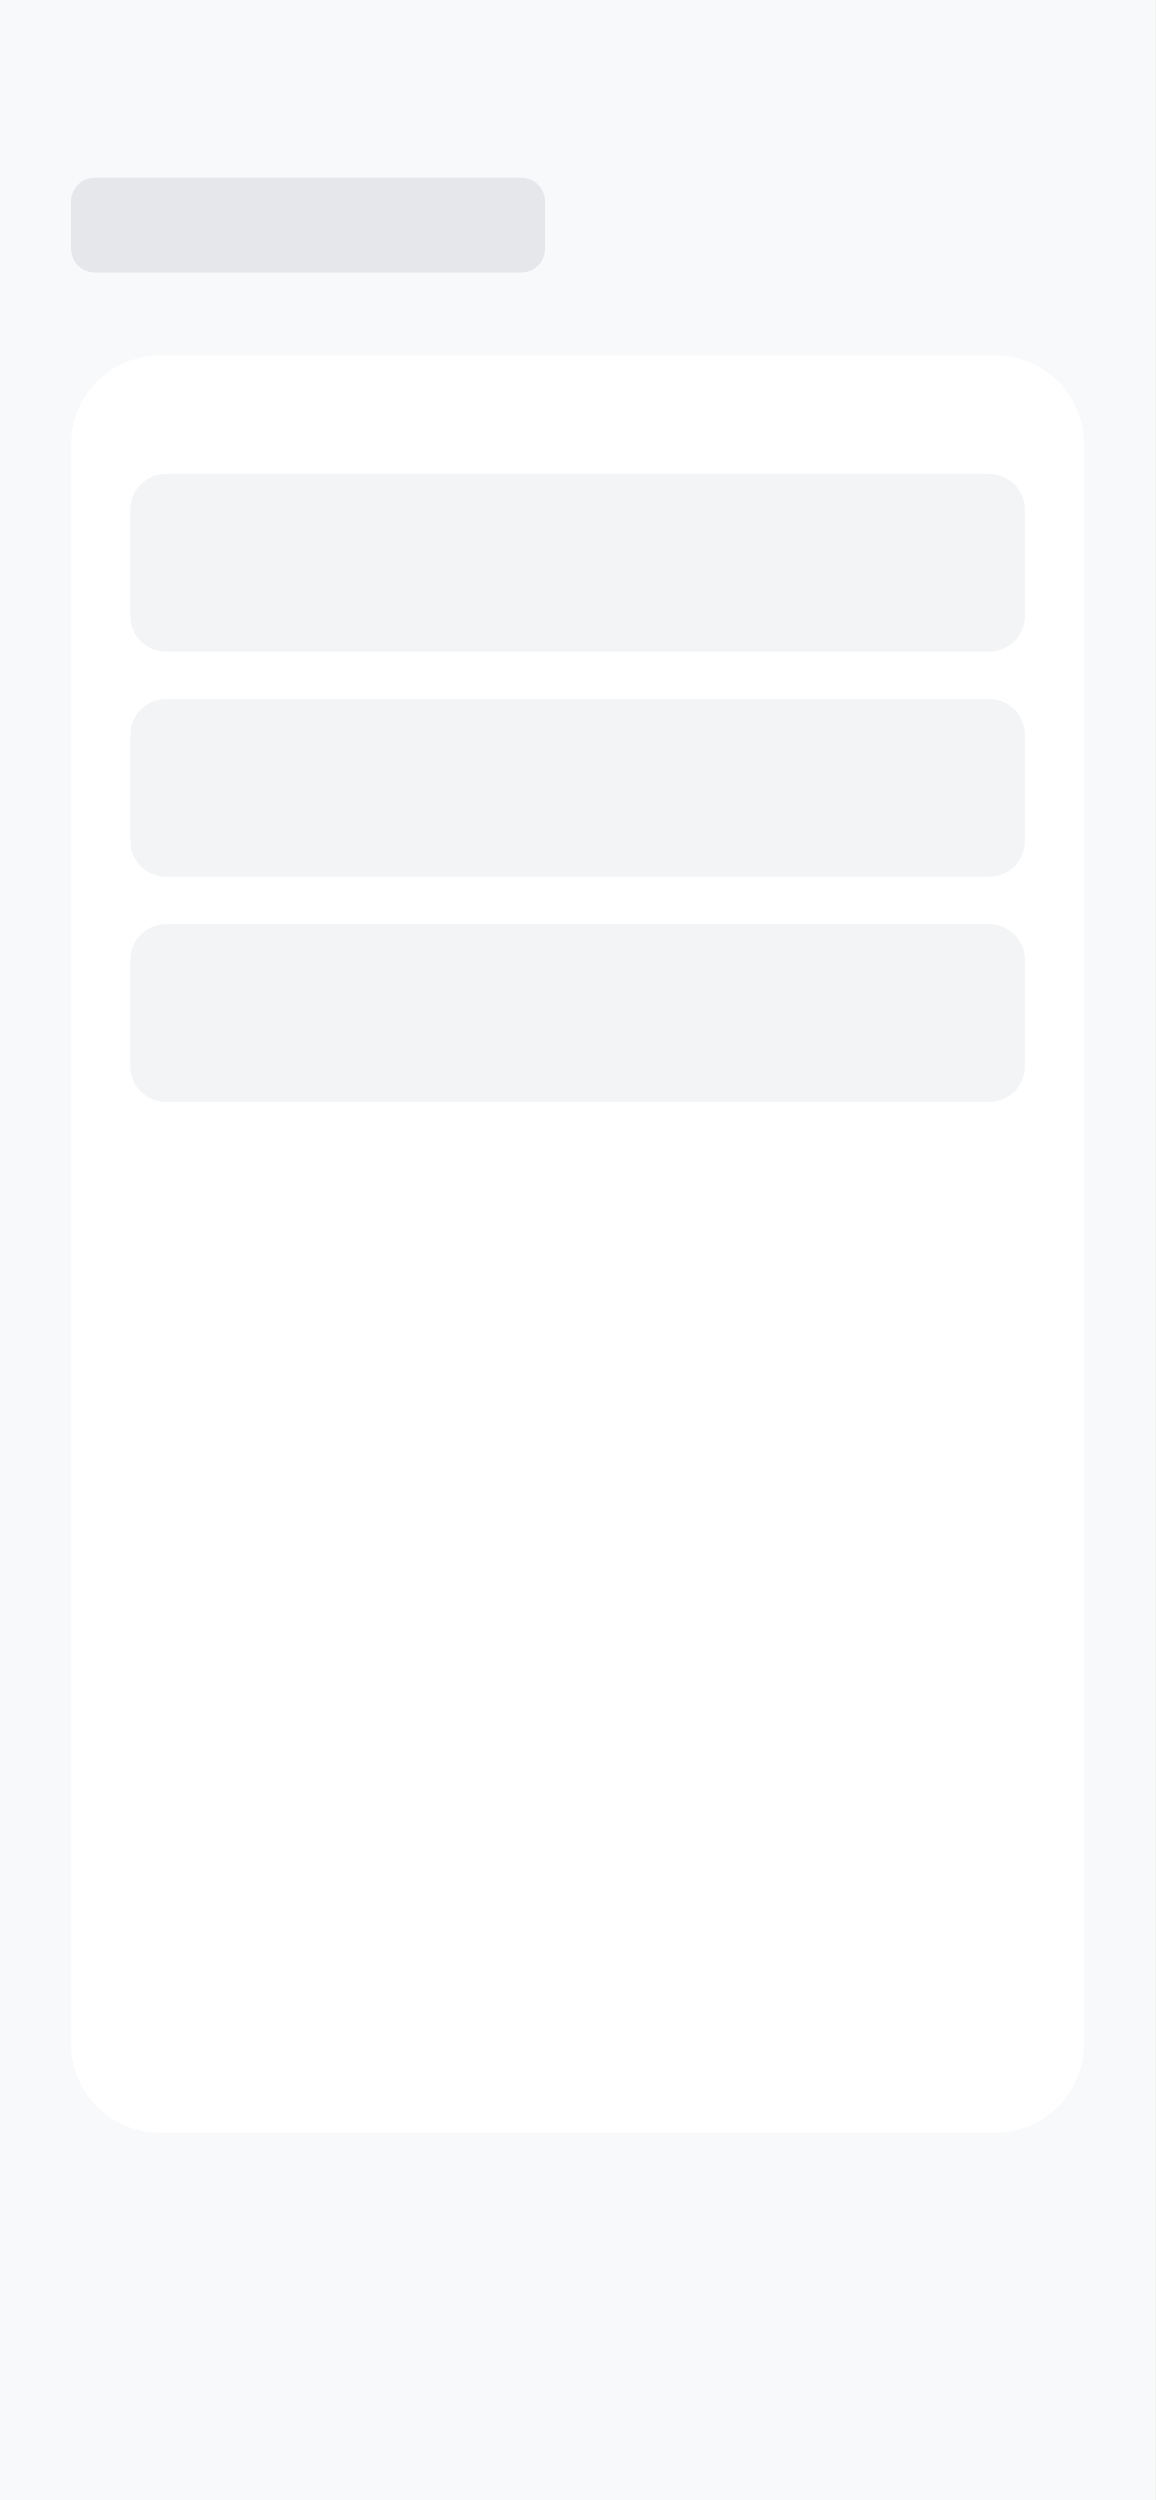
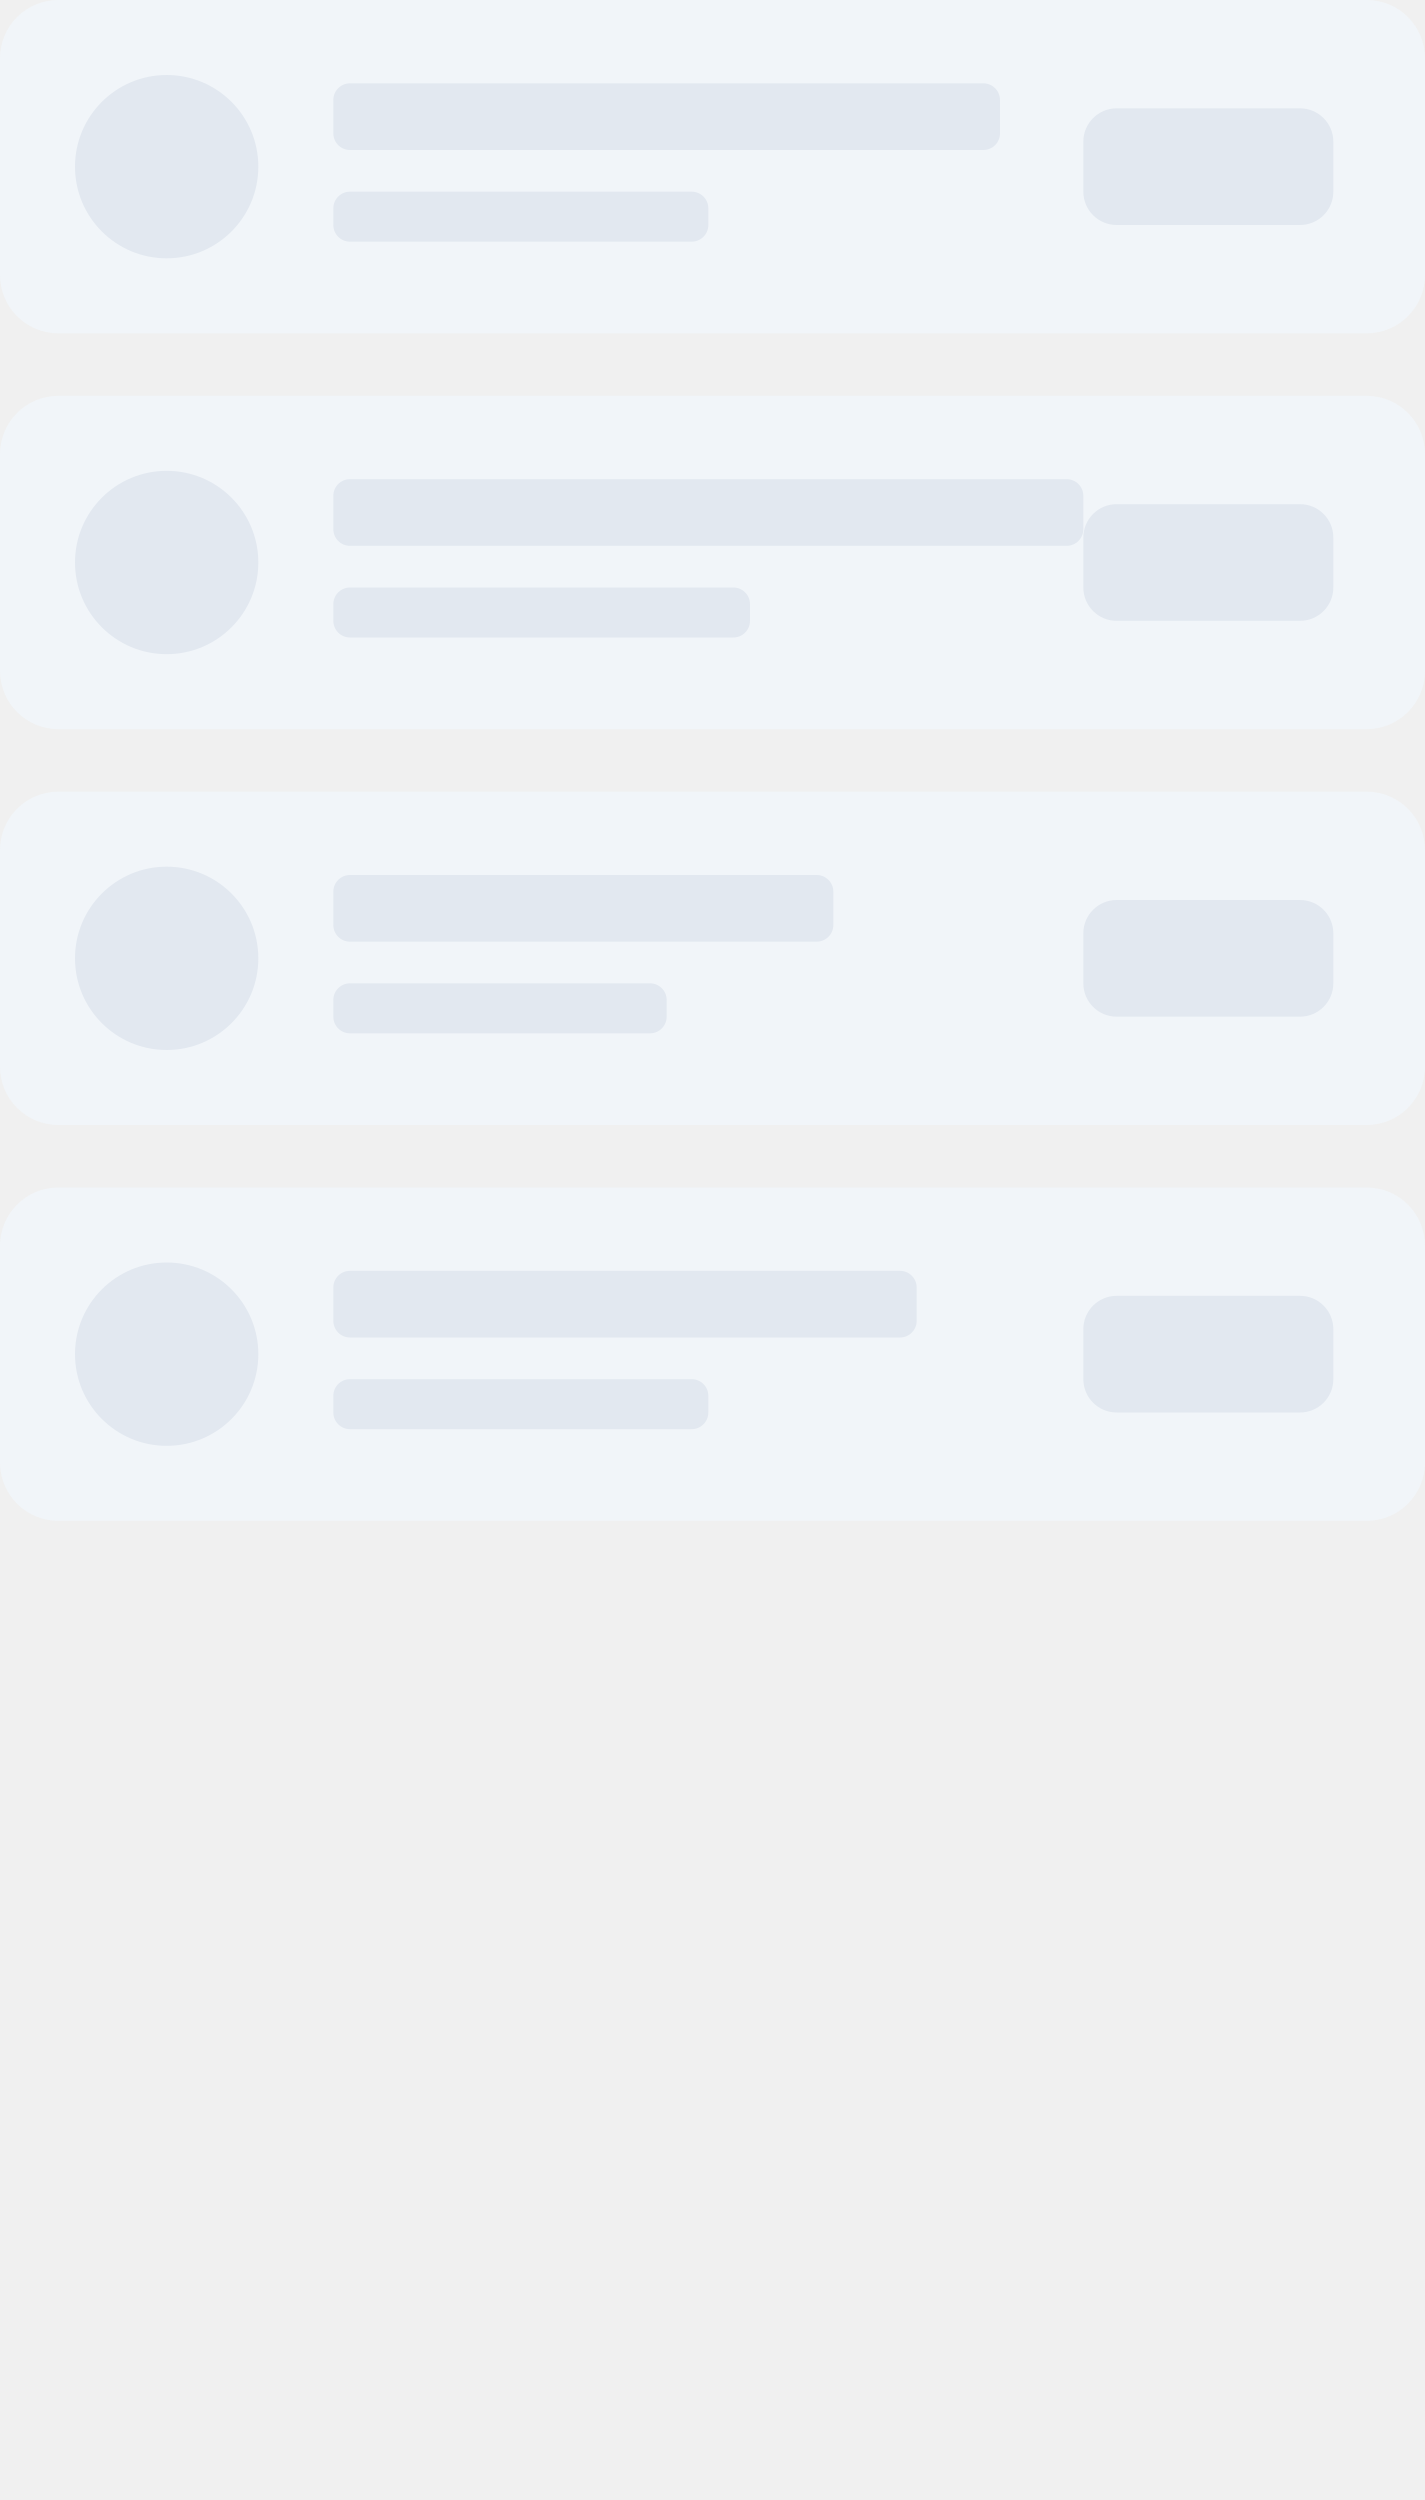
- <svg xmlns="http://www.w3.org/2000/svg" width="390" height="844" viewBox="0 0 390 844" fill="none">
-   <rect width="390" height="844" fill="#F8F9FA" />
-   <rect x="24" y="60" width="160" height="32" rx="8" fill="#E5E7EB" />
-   <rect x="24" y="120" width="342" height="600" rx="30" fill="white" />
-   <rect x="44" y="160" width="302" height="60" rx="12" fill="#F3F4F6" />
-   <rect x="44" y="236" width="302" height="60" rx="12" fill="#F3F4F6" />
-   <rect x="44" y="312" width="302" height="60" rx="12" fill="#F3F4F6" />
+ <svg xmlns="http://www.w3.org/2000/svg" width="342" height="600" viewBox="0 0 342 600" fill="none">
+   <rect x="0" y="0" width="342" height="80" rx="14" fill="#F1F5F9" />
+   <circle cx="40" cy="40" r="22" fill="#E2E8F0" />
+   <rect x="80" y="20" width="160" height="16" rx="4" fill="#E2E8F0" />
+   <rect x="80" y="46" width="90" height="12" rx="4" fill="#E2E8F0" />
+   <rect x="260" y="26" width="60" height="28" rx="8" fill="#E2E8F0" />
+   <rect x="0" y="95" width="342" height="80" rx="14" fill="#F1F5F9" />
+   <circle cx="40" cy="135" r="22" fill="#E2E8F0" />
+   <rect x="80" y="115" width="180" height="16" rx="4" fill="#E2E8F0" />
+   <rect x="80" y="141" width="100" height="12" rx="4" fill="#E2E8F0" />
+   <rect x="260" y="121" width="60" height="28" rx="8" fill="#E2E8F0" />
+   <rect x="0" y="190" width="342" height="80" rx="14" fill="#F1F5F9" />
+   <circle cx="40" cy="230" r="22" fill="#E2E8F0" />
+   <rect x="80" y="210" width="120" height="16" rx="4" fill="#E2E8F0" />
+   <rect x="80" y="236" width="80" height="12" rx="4" fill="#E2E8F0" />
+   <rect x="260" y="216" width="60" height="28" rx="8" fill="#E2E8F0" />
+   <rect x="0" y="285" width="342" height="80" rx="14" fill="#F1F5F9" />
+   <circle cx="40" cy="325" r="22" fill="#E2E8F0" />
+   <rect x="80" y="305" width="140" height="16" rx="4" fill="#E2E8F0" />
+   <rect x="80" y="331" width="90" height="12" rx="4" fill="#E2E8F0" />
+   <rect x="260" y="311" width="60" height="28" rx="8" fill="#E2E8F0" />
</svg>
